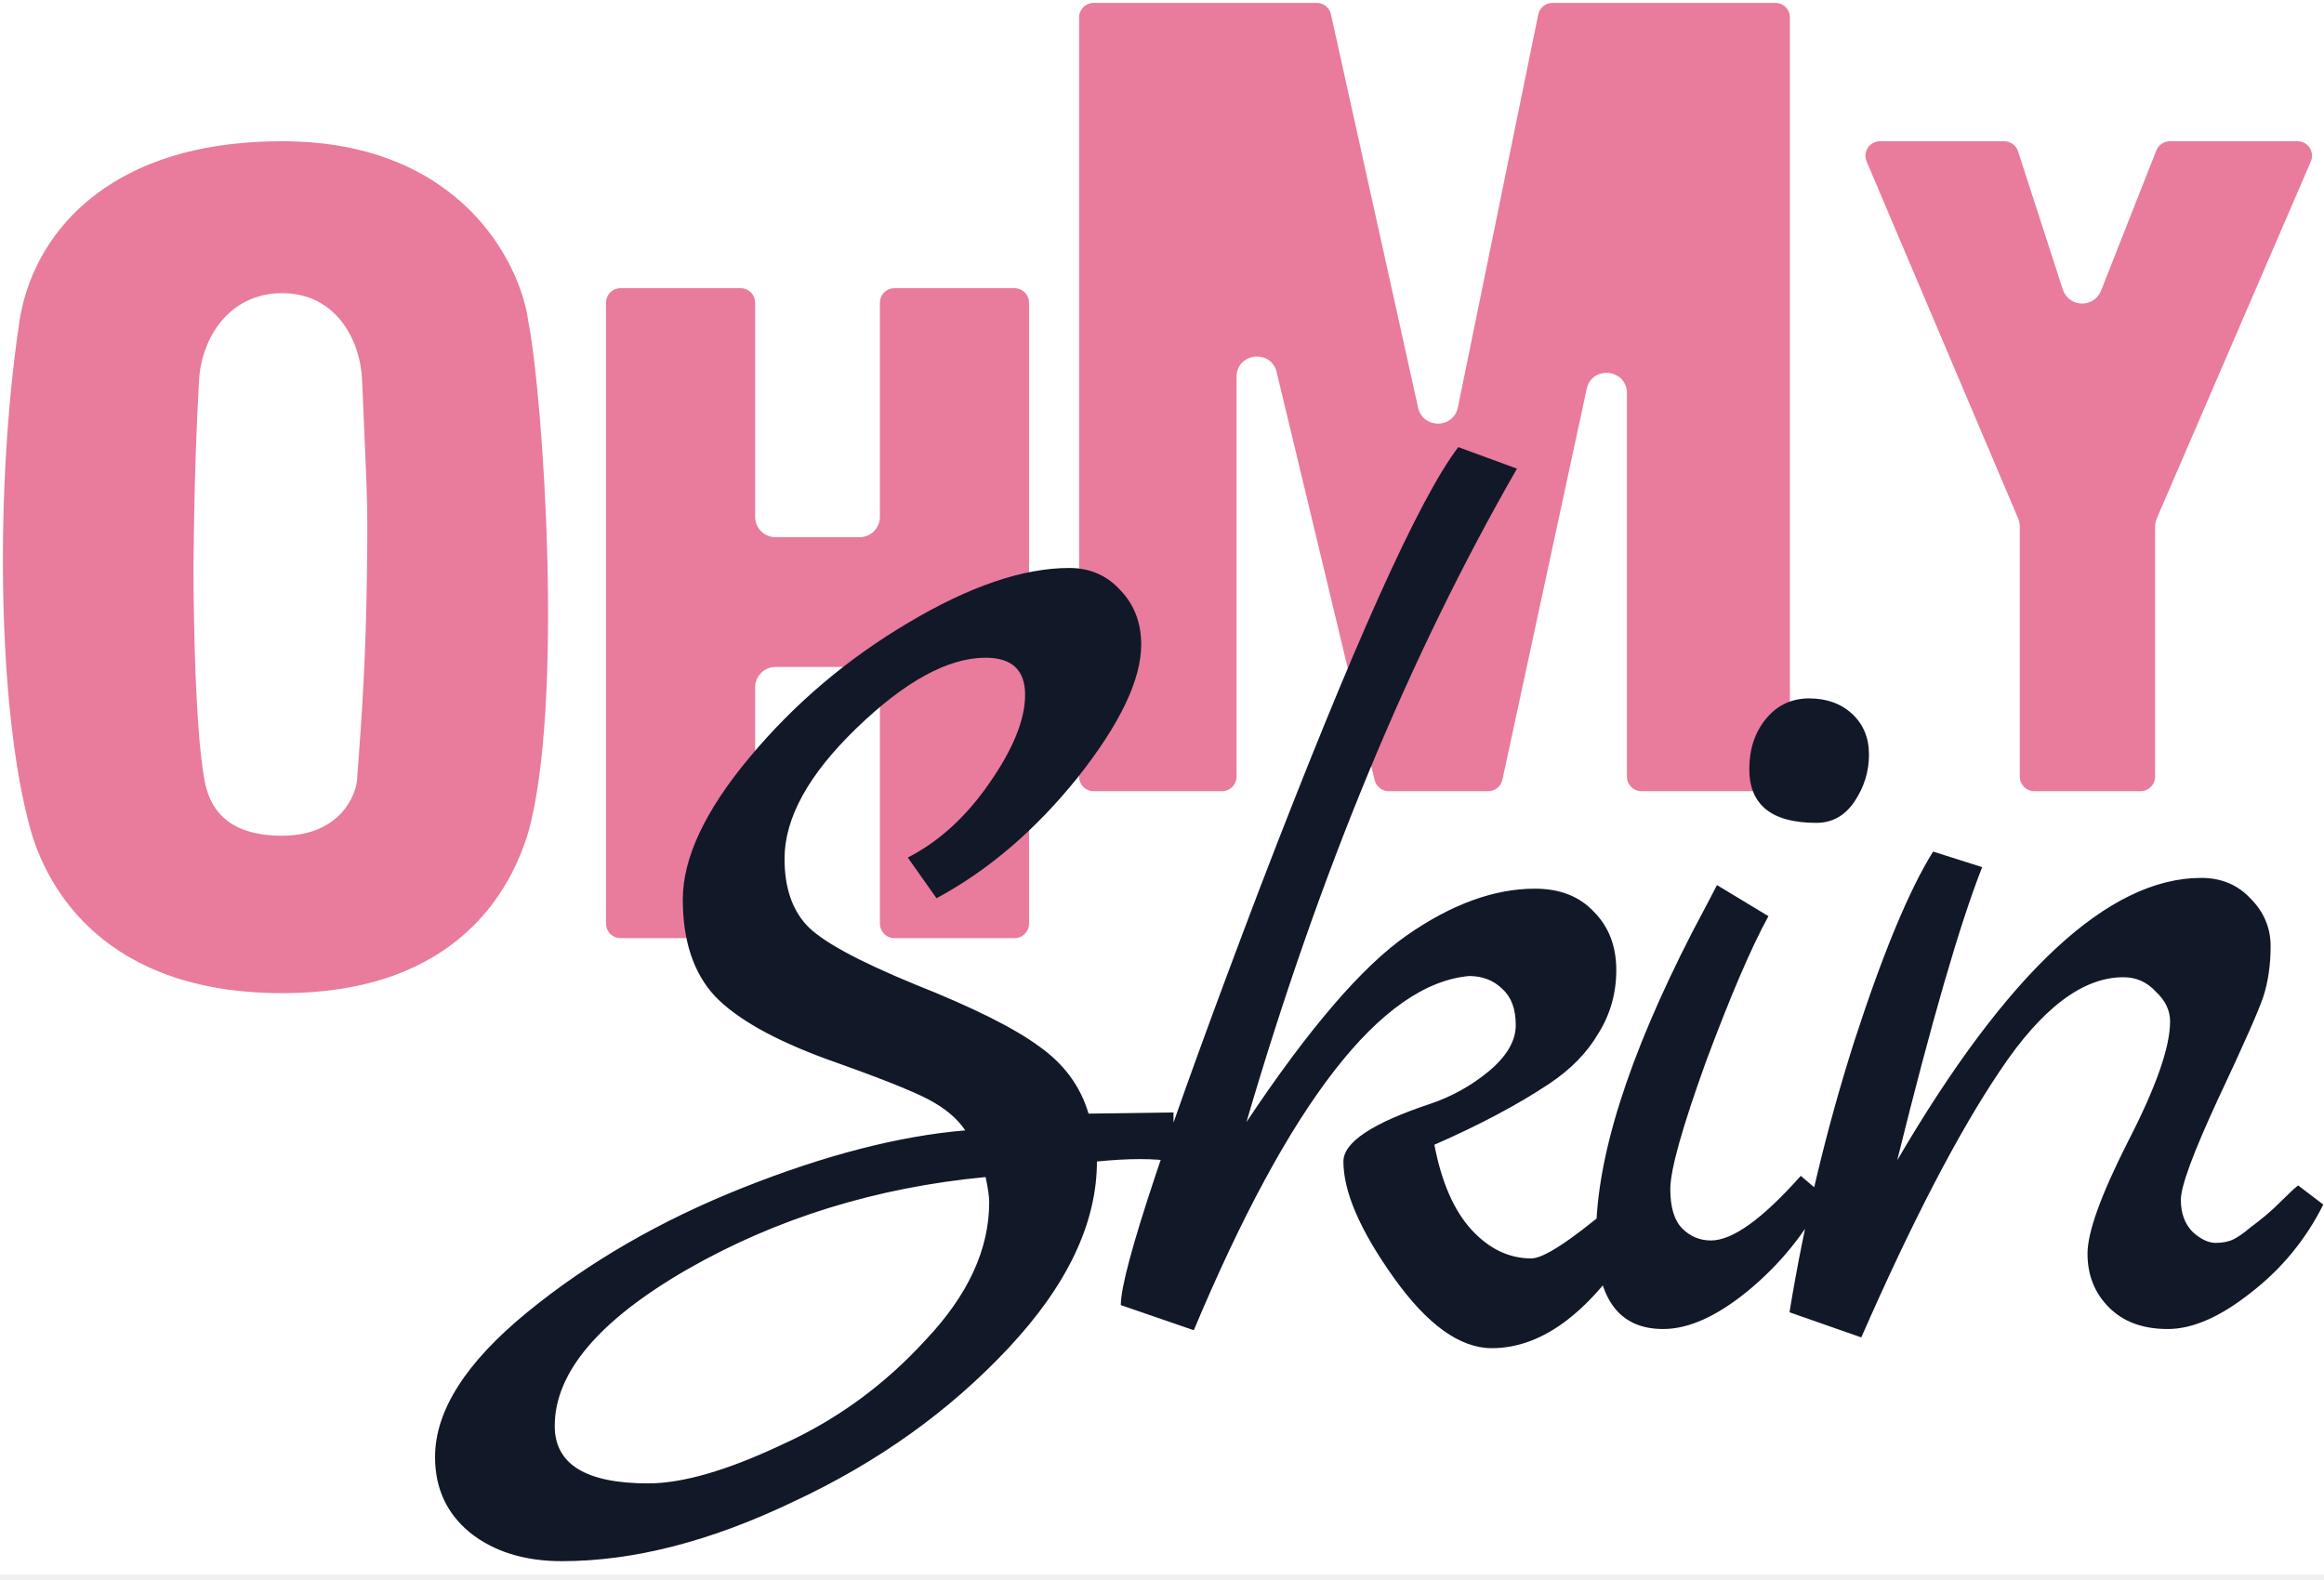
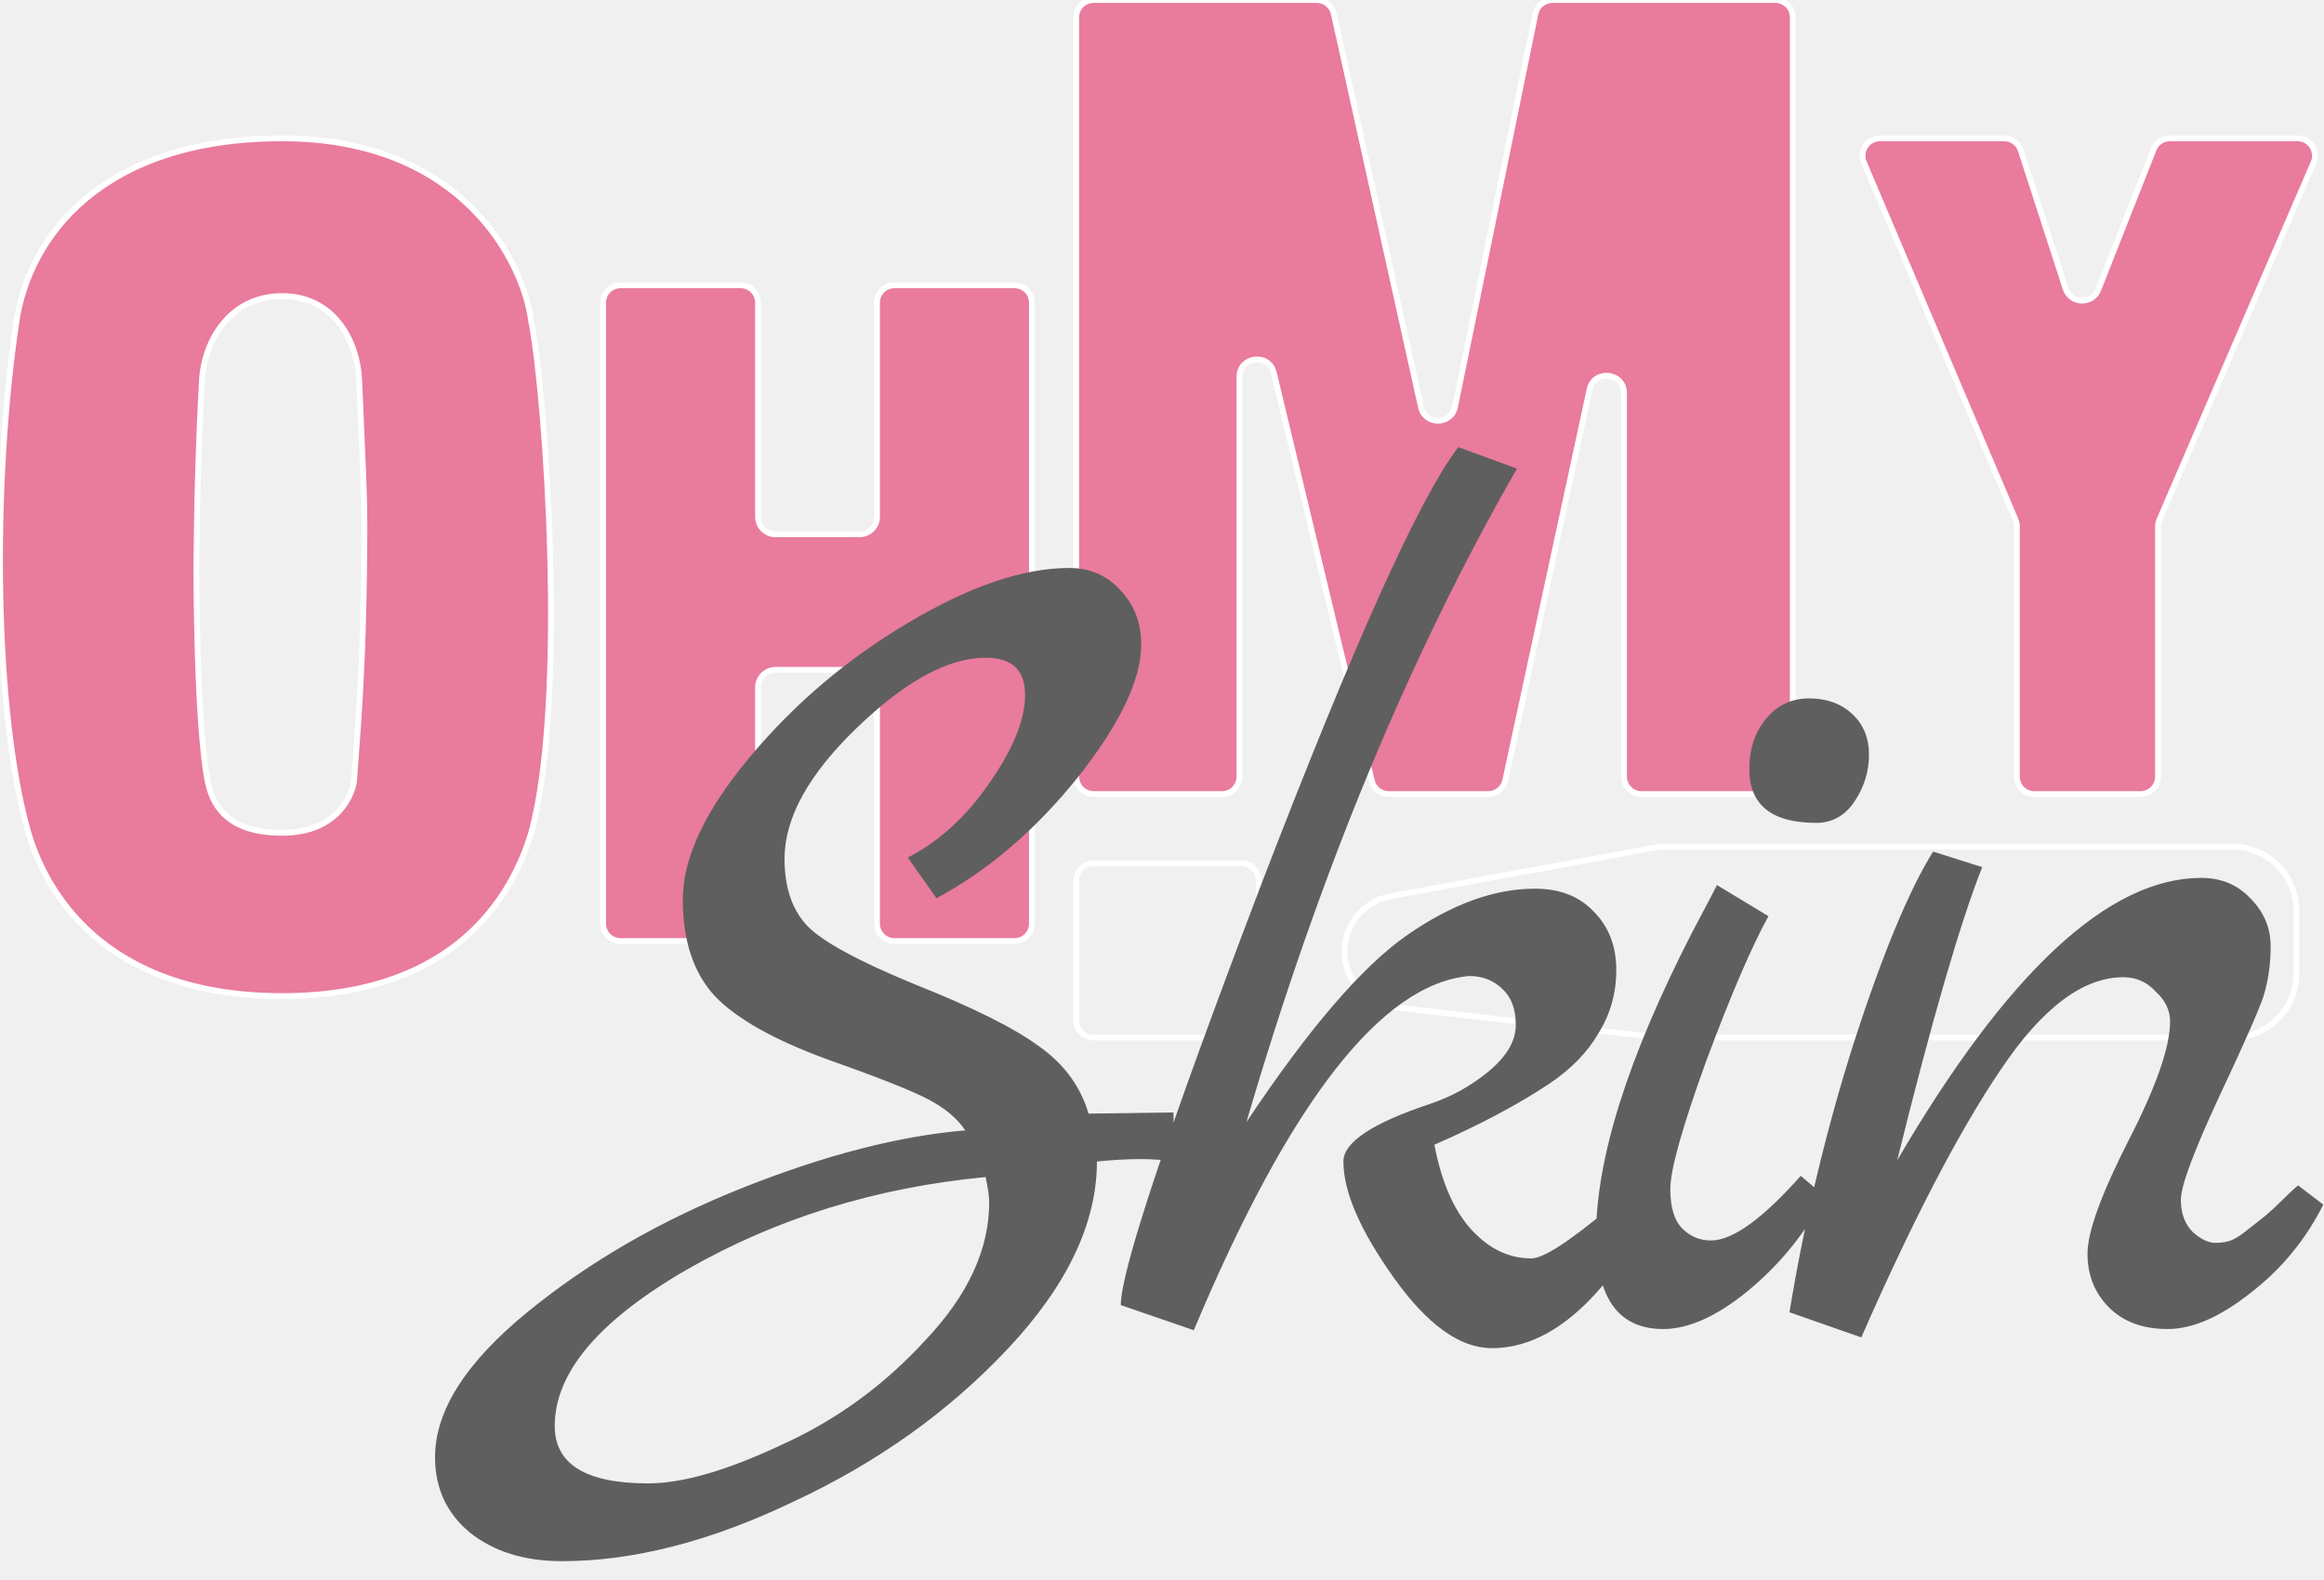
<svg xmlns="http://www.w3.org/2000/svg" width="400" height="272" viewBox="0 0 400 272" fill="none">
-   <rect width="400" height="271.047" fill="white" />
  <path fill-rule="evenodd" clip-rule="evenodd" d="M2.851 55.253C4.994 40.963 17.327 23.816 48.566 23.816C79.805 23.816 90.154 45.409 91.423 55.253C93.963 68.113 97.614 120.984 91.423 143.371C88.566 152.897 79.424 171.474 48.566 171.474C17.708 171.474 7.644 153.245 4.756 142.895C-0.959 122.413 -1.435 83.832 2.851 55.253ZM48.566 50.966C39.804 50.966 35.149 58.358 34.747 65.591C33.804 82.554 33.804 98.597 33.804 98.597C33.804 98.597 33.804 124.318 35.709 134.321C36.434 138.131 38.66 143.371 48.566 143.371C58.471 143.371 60.796 136.279 60.947 134.321C61.899 121.937 62.465 112.79 62.654 98.97C62.844 85.058 62.654 85.837 61.833 65.591C61.545 58.49 57.327 50.966 48.566 50.966Z" fill="#E97B9D" />
  <path d="M103.804 52.113C103.804 50.456 105.147 49.113 106.804 49.113H127.471C129.128 49.113 130.471 50.456 130.471 52.113V88.982C130.471 90.638 131.814 91.982 133.471 91.982H147.948C149.605 91.982 150.948 90.638 150.948 88.982V52.113C150.948 50.456 152.291 49.113 153.948 49.113H174.615C176.272 49.113 177.615 50.456 177.615 52.113V159C177.615 160.657 176.272 162 174.615 162H153.948C152.291 162 150.948 160.657 150.948 159V118.321C150.948 116.664 149.605 115.321 147.948 115.321H133.471C131.814 115.321 130.471 116.664 130.471 118.321V159C130.471 160.657 129.128 162 127.471 162H106.804C105.147 162 103.804 160.657 103.804 159V52.113Z" fill="#E97B9D" />
  <path d="M185.234 3C185.234 1.343 186.577 0 188.234 0H226.636C228.043 0 229.261 0.978 229.565 2.351L244.57 70.081C245.27 73.242 249.789 73.205 250.438 70.033L264.269 2.399C264.554 1.003 265.783 0 267.208 0H305.57C307.227 0 308.57 1.343 308.57 3V133.702C308.57 135.359 307.227 136.702 305.57 136.702H282.522C280.865 136.702 279.522 135.359 279.522 133.702V67.679C279.522 64.083 274.347 63.531 273.589 67.046L259.079 134.335C258.781 135.716 257.56 136.702 256.147 136.702H239.028C237.641 136.702 236.435 135.752 236.111 134.403L219.247 64.175C218.417 60.718 213.33 61.321 213.33 64.875V133.702C213.33 135.359 211.987 136.702 210.33 136.702H188.234C186.577 136.702 185.234 135.359 185.234 133.702V3Z" fill="#E97B9D" />
  <path d="M320.816 27.988C319.977 26.009 321.429 23.816 323.578 23.816H344.96C346.261 23.816 347.413 24.654 347.814 25.891L355.517 49.677C356.385 52.355 360.13 52.472 361.162 49.853L370.679 25.715C371.131 24.569 372.238 23.816 373.47 23.816H395.438C397.595 23.816 399.047 26.024 398.192 28.004L371.674 89.455C371.512 89.83 371.428 90.234 371.428 90.643V133.702C371.428 135.359 370.085 136.702 368.428 136.702H350.142C348.485 136.702 347.142 135.359 347.142 133.702V90.634C347.142 90.231 347.061 89.833 346.903 89.462L320.816 27.988Z" fill="#E97B9D" />
  <path fill-rule="evenodd" clip-rule="evenodd" d="M2.851 55.253C4.994 40.963 17.327 23.816 48.566 23.816C79.805 23.816 90.154 45.409 91.423 55.253C93.963 68.113 97.614 120.984 91.423 143.371C88.566 152.897 79.424 171.474 48.566 171.474C17.708 171.474 7.644 153.245 4.756 142.895C-0.959 122.413 -1.435 83.832 2.851 55.253ZM48.566 50.966C39.804 50.966 35.149 58.358 34.747 65.591C33.804 82.554 33.804 98.597 33.804 98.597C33.804 98.597 33.804 124.318 35.709 134.321C36.434 138.131 38.66 143.371 48.566 143.371C58.471 143.371 60.796 136.279 60.947 134.321C61.899 121.937 62.465 112.79 62.654 98.97C62.844 85.058 62.654 85.837 61.833 65.591C61.545 58.49 57.327 50.966 48.566 50.966Z" stroke="white" />
  <path d="M103.804 52.113C103.804 50.456 105.147 49.113 106.804 49.113H127.471C129.128 49.113 130.471 50.456 130.471 52.113V88.982C130.471 90.638 131.814 91.982 133.471 91.982H147.948C149.605 91.982 150.948 90.638 150.948 88.982V52.113C150.948 50.456 152.291 49.113 153.948 49.113H174.615C176.272 49.113 177.615 50.456 177.615 52.113V159C177.615 160.657 176.272 162 174.615 162H153.948C152.291 162 150.948 160.657 150.948 159V118.321C150.948 116.664 149.605 115.321 147.948 115.321H133.471C131.814 115.321 130.471 116.664 130.471 118.321V159C130.471 160.657 129.128 162 127.471 162H106.804C105.147 162 103.804 160.657 103.804 159V52.113Z" stroke="white" />
  <path d="M185.234 3C185.234 1.343 186.577 0 188.234 0H226.636C228.043 0 229.261 0.978 229.565 2.351L244.57 70.081C245.27 73.242 249.789 73.205 250.438 70.033L264.269 2.399C264.554 1.003 265.783 0 267.208 0H305.57C307.227 0 308.57 1.343 308.57 3V133.702C308.57 135.359 307.227 136.702 305.57 136.702H282.522C280.865 136.702 279.522 135.359 279.522 133.702V67.679C279.522 64.083 274.347 63.531 273.589 67.046L259.079 134.335C258.781 135.716 257.56 136.702 256.147 136.702H239.028C237.641 136.702 236.435 135.752 236.111 134.403L219.247 64.175C218.417 60.718 213.33 61.321 213.33 64.875V133.702C213.33 135.359 211.987 136.702 210.33 136.702H188.234C186.577 136.702 185.234 135.359 185.234 133.702V3Z" stroke="white" />
  <path d="M320.816 27.988C319.977 26.009 321.429 23.816 323.578 23.816H344.96C346.261 23.816 347.413 24.654 347.814 25.891L355.517 49.677C356.385 52.355 360.13 52.472 361.162 49.853L370.679 25.715C371.131 24.569 372.238 23.816 373.47 23.816H395.438C397.595 23.816 399.047 26.024 398.192 28.004L371.674 89.455C371.512 89.83 371.428 90.234 371.428 90.643V133.702C371.428 135.359 370.085 136.702 368.428 136.702H350.142C348.485 136.702 347.142 135.359 347.142 133.702V90.634C347.142 90.231 347.061 89.833 346.903 89.462L320.816 27.988Z" stroke="white" />
-   <path d="M231.425 163.801C231.425 159.139 234.754 155.142 239.339 154.297L284.724 145.935C285.381 145.813 286.049 145.752 286.717 145.752H384.238C390.313 145.752 395.238 150.677 395.238 156.752V167.618C395.238 173.693 390.313 178.618 384.238 178.618H285.712L239.994 173.404C235.112 172.847 231.425 168.715 231.425 163.801Z" stroke="white" />
+   <path d="M231.425 163.801C231.425 159.139 234.754 155.142 239.339 154.297L284.724 145.935C285.381 145.813 286.048 145.752 286.717 145.752H384.238C390.313 145.752 395.238 150.677 395.238 156.752V167.618C395.238 173.693 390.313 178.618 384.238 178.618H285.712L239.994 173.404C235.112 172.847 231.425 168.715 231.425 163.801Z" stroke="white" />
  <path d="M185.234 151.61C185.234 149.954 186.577 148.61 188.234 148.61H213.663C215.32 148.61 216.663 149.954 216.663 151.61V175.618C216.663 177.275 215.32 178.618 213.663 178.618H188.234C186.577 178.618 185.234 177.275 185.234 175.618V151.61Z" stroke="white" />
-   <path d="M187.356 191.714L201.982 191.508V199.954C200.334 199.679 198.411 199.542 196.214 199.542C194.017 199.542 191.545 199.679 188.798 199.954C188.798 210.529 183.717 221.241 173.554 232.09C163.391 242.939 151.1 251.729 136.68 258.458C122.397 265.325 109.076 268.758 96.716 268.758C90.261 268.758 84.974 267.11 80.854 263.814C76.871 260.518 74.88 256.192 74.88 250.836C74.88 242.871 80.167 234.562 90.742 225.91C101.317 217.258 113.677 210.117 127.822 204.486C141.967 198.855 154.739 195.559 166.138 194.598C164.765 192.538 162.636 190.753 159.752 189.242C156.868 187.731 150.963 185.397 142.036 182.238C133.109 178.942 126.792 175.371 123.084 171.526C119.376 167.543 117.522 161.981 117.522 154.84C117.522 147.699 121.367 139.527 129.058 130.326C136.749 121.125 145.813 113.434 156.25 107.254C166.825 100.937 176.095 97.778 184.06 97.778C187.631 97.778 190.583 99.083 192.918 101.692C195.253 104.164 196.42 107.254 196.42 110.962C196.42 117.005 192.781 124.627 185.502 133.828C178.223 142.892 170.121 149.827 161.194 154.634L156.25 147.63C161.606 144.883 166.275 140.626 170.258 134.858C174.378 128.953 176.438 123.871 176.438 119.614C176.438 115.357 174.172 113.228 169.64 113.228C163.185 113.228 155.769 117.279 147.392 125.382C139.152 133.347 135.032 140.832 135.032 147.836C135.032 152.643 136.268 156.419 138.74 159.166C141.212 161.913 147.461 165.346 157.486 169.466C167.511 173.449 174.653 177.019 178.91 180.178C183.167 183.199 185.983 187.045 187.356 191.714ZM95.48 245.48C95.48 252.072 100.836 255.368 111.548 255.368C117.453 255.368 125.075 253.171 134.414 248.776C143.89 244.519 152.199 238.476 159.34 230.648C166.619 222.957 170.258 215.061 170.258 206.958C170.258 205.997 170.052 204.555 169.64 202.632C150.825 204.417 133.727 209.705 118.346 218.494C103.102 227.283 95.48 236.279 95.48 245.48ZM276.956 207.988L282.106 212.52C274.141 225.567 265.695 232.09 256.768 232.09C251.275 232.09 245.644 228.039 239.876 219.936C234.108 211.833 231.224 205.173 231.224 199.954C231.224 196.658 236.168 193.362 246.056 190.066C249.764 188.83 253.129 186.976 256.15 184.504C259.309 181.895 260.888 179.217 260.888 176.47C260.888 173.723 260.133 171.663 258.622 170.29C257.112 168.779 255.189 168.024 252.854 168.024C237.748 169.397 221.954 189.723 205.474 229L192.908 224.674C192.908 218.769 200.874 194.873 216.804 152.986C232.872 111.099 244.271 85.761 251 76.972L261.094 80.68C242.554 112.953 227.036 150.445 214.538 193.156C225.25 177.088 234.452 166.376 242.142 161.02C249.833 155.664 257.18 152.986 264.184 152.986C268.442 152.986 271.806 154.291 274.278 156.9C276.888 159.509 278.192 162.874 278.192 166.994C278.192 170.977 277.162 174.616 275.102 177.912C273.18 181.208 270.364 184.092 266.656 186.564C261.3 190.135 254.708 193.637 246.88 197.07C248.116 203.525 250.245 208.4 253.266 211.696C256.288 214.992 259.721 216.64 263.566 216.64C265.626 216.64 270.09 213.756 276.956 207.988ZM312.62 141.656C304.929 141.656 301.084 138.566 301.084 132.386C301.084 128.953 302.045 126.069 303.968 123.734C305.891 121.399 308.363 120.232 311.384 120.232C314.405 120.232 316.877 121.125 318.8 122.91C320.723 124.695 321.684 127.03 321.684 129.914C321.684 132.798 320.86 135.476 319.212 137.948C317.564 140.42 315.367 141.656 312.62 141.656ZM309.942 202.426L314.062 205.928C310.766 212.245 306.371 217.67 300.878 222.202C295.522 226.597 290.647 228.794 286.252 228.794C278.561 228.794 274.716 223.438 274.716 212.726C274.716 199.405 280.209 182.032 291.196 160.608C293.668 155.939 295.11 153.192 295.522 152.368L304.38 157.724C301.496 162.943 297.925 171.251 293.668 182.65C289.548 194.049 287.488 201.396 287.488 204.692C287.488 207.851 288.175 210.117 289.548 211.49C290.921 212.863 292.569 213.55 294.492 213.55C298.2 213.55 303.35 209.842 309.942 202.426ZM395.551 204.074L399.877 207.37C396.856 213.413 392.667 218.494 387.311 222.614C382.093 226.734 377.355 228.794 373.097 228.794C368.84 228.794 365.475 227.558 363.003 225.086C360.531 222.614 359.295 219.524 359.295 215.816C359.295 212.108 361.63 205.653 366.299 196.452C371.106 187.113 373.509 180.247 373.509 175.852C373.509 173.929 372.685 172.213 371.037 170.702C369.527 169.054 367.673 168.23 365.475 168.23C358.471 168.23 351.399 173.586 344.257 184.298C337.116 194.873 329.151 210.185 320.361 230.236L308.001 225.91C310.611 209.979 314.319 194.461 319.125 179.354C324.069 164.11 328.601 153.192 332.721 146.6L341.167 149.278C337.322 159.029 332.447 175.852 326.541 199.748C345.493 167.337 362.935 151.132 378.865 151.132C382.299 151.132 385.114 152.299 387.311 154.634C389.646 156.969 390.813 159.715 390.813 162.874C390.813 166.033 390.401 168.917 389.577 171.526C388.753 173.998 386.144 179.903 381.749 189.242C377.492 198.443 375.363 204.211 375.363 206.546C375.363 208.881 376.05 210.735 377.423 212.108C378.797 213.344 380.101 213.962 381.337 213.962C382.573 213.962 383.603 213.756 384.427 213.344C385.251 212.932 386.144 212.314 387.105 211.49C388.204 210.666 389.165 209.911 389.989 209.224C390.813 208.537 391.775 207.645 392.873 206.546C394.109 205.31 395.002 204.486 395.551 204.074Z" fill="#111827" />
+   <path d="M187.356 191.714L201.982 191.508V199.954C200.334 199.679 198.411 199.542 196.214 199.542C194.017 199.542 191.545 199.679 188.798 199.954C188.798 210.529 183.717 221.241 173.554 232.09C163.391 242.939 151.1 251.729 136.68 258.458C122.397 265.325 109.076 268.758 96.716 268.758C90.261 268.758 84.974 267.11 80.854 263.814C76.871 260.518 74.88 256.192 74.88 250.836C74.88 242.871 80.167 234.562 90.742 225.91C101.317 217.258 113.677 210.117 127.822 204.486C141.967 198.855 154.739 195.559 166.138 194.598C164.765 192.538 162.636 190.753 159.752 189.242C156.868 187.731 150.963 185.397 142.036 182.238C133.109 178.942 126.792 175.371 123.084 171.526C119.376 167.543 117.522 161.981 117.522 154.84C117.522 147.699 121.367 139.527 129.058 130.326C136.749 121.125 145.813 113.434 156.25 107.254C166.825 100.937 176.095 97.778 184.06 97.778C187.631 97.778 190.583 99.083 192.918 101.692C195.253 104.164 196.42 107.254 196.42 110.962C196.42 117.005 192.781 124.627 185.502 133.828C178.223 142.892 170.121 149.827 161.194 154.634L156.25 147.63C161.606 144.883 166.275 140.626 170.258 134.858C174.378 128.953 176.438 123.871 176.438 119.614C176.438 115.357 174.172 113.228 169.64 113.228C163.185 113.228 155.769 117.279 147.392 125.382C139.152 133.347 135.032 140.832 135.032 147.836C135.032 152.643 136.268 156.419 138.74 159.166C141.212 161.913 147.461 165.346 157.486 169.466C167.511 173.449 174.653 177.019 178.91 180.178C183.167 183.199 185.983 187.045 187.356 191.714ZM95.48 245.48C95.48 252.072 100.836 255.368 111.548 255.368C117.453 255.368 125.075 253.171 134.414 248.776C143.89 244.519 152.199 238.476 159.34 230.648C166.619 222.957 170.258 215.061 170.258 206.958C170.258 205.997 170.052 204.555 169.64 202.632C150.825 204.417 133.727 209.705 118.346 218.494C103.102 227.283 95.48 236.279 95.48 245.48ZM276.956 207.988L282.106 212.52C274.141 225.567 265.695 232.09 256.768 232.09C251.275 232.09 245.644 228.039 239.876 219.936C234.108 211.833 231.224 205.173 231.224 199.954C231.224 196.658 236.168 193.362 246.056 190.066C249.764 188.83 253.129 186.976 256.15 184.504C259.309 181.895 260.888 179.217 260.888 176.47C260.888 173.723 260.133 171.663 258.622 170.29C257.112 168.779 255.189 168.024 252.854 168.024C237.748 169.397 221.954 189.723 205.474 229L192.908 224.674C192.908 218.769 200.874 194.873 216.804 152.986C232.872 111.099 244.271 85.761 251 76.972L261.094 80.68C242.554 112.953 227.036 150.445 214.538 193.156C225.25 177.088 234.452 166.376 242.142 161.02C249.833 155.664 257.18 152.986 264.184 152.986C268.442 152.986 271.806 154.291 274.278 156.9C276.888 159.509 278.192 162.874 278.192 166.994C278.192 170.977 277.162 174.616 275.102 177.912C273.18 181.208 270.364 184.092 266.656 186.564C261.3 190.135 254.708 193.637 246.88 197.07C248.116 203.525 250.245 208.4 253.266 211.696C256.288 214.992 259.721 216.64 263.566 216.64C265.626 216.64 270.09 213.756 276.956 207.988ZM312.62 141.656C304.929 141.656 301.084 138.566 301.084 132.386C301.084 128.953 302.045 126.069 303.968 123.734C305.891 121.399 308.363 120.232 311.384 120.232C314.405 120.232 316.877 121.125 318.8 122.91C320.723 124.695 321.684 127.03 321.684 129.914C321.684 132.798 320.86 135.476 319.212 137.948C317.564 140.42 315.367 141.656 312.62 141.656ZM309.942 202.426L314.062 205.928C310.766 212.245 306.371 217.67 300.878 222.202C295.522 226.597 290.647 228.794 286.252 228.794C278.561 228.794 274.716 223.438 274.716 212.726C274.716 199.405 280.209 182.032 291.196 160.608C293.668 155.939 295.11 153.192 295.522 152.368L304.38 157.724C301.496 162.943 297.925 171.251 293.668 182.65C289.548 194.049 287.488 201.396 287.488 204.692C287.488 207.851 288.175 210.117 289.548 211.49C290.921 212.863 292.569 213.55 294.492 213.55C298.2 213.55 303.35 209.842 309.942 202.426ZM395.551 204.074L399.877 207.37C396.856 213.413 392.667 218.494 387.311 222.614C382.093 226.734 377.355 228.794 373.097 228.794C368.84 228.794 365.475 227.558 363.003 225.086C360.531 222.614 359.295 219.524 359.295 215.816C359.295 212.108 361.63 205.653 366.299 196.452C371.106 187.113 373.509 180.247 373.509 175.852C373.509 173.929 372.685 172.213 371.037 170.702C369.527 169.054 367.673 168.23 365.475 168.23C358.471 168.23 351.399 173.586 344.257 184.298C337.116 194.873 329.151 210.185 320.361 230.236L308.001 225.91C310.611 209.979 314.319 194.461 319.125 179.354C324.069 164.11 328.601 153.192 332.721 146.6L341.167 149.278C337.322 159.029 332.447 175.852 326.541 199.748C345.493 167.337 362.935 151.132 378.865 151.132C382.299 151.132 385.114 152.299 387.311 154.634C389.646 156.969 390.813 159.715 390.813 162.874C390.813 166.033 390.401 168.917 389.577 171.526C388.753 173.998 386.144 179.903 381.749 189.242C377.492 198.443 375.363 204.211 375.363 206.546C375.363 208.881 376.05 210.735 377.423 212.108C378.797 213.344 380.101 213.962 381.337 213.962C382.573 213.962 383.603 213.756 384.427 213.344C385.251 212.932 386.144 212.314 387.105 211.49C388.204 210.666 389.165 209.911 389.989 209.224C390.813 208.537 391.775 207.645 392.873 206.546C394.109 205.31 395.002 204.486 395.551 204.074Z" fill="#5F5F5F" />
</svg>
